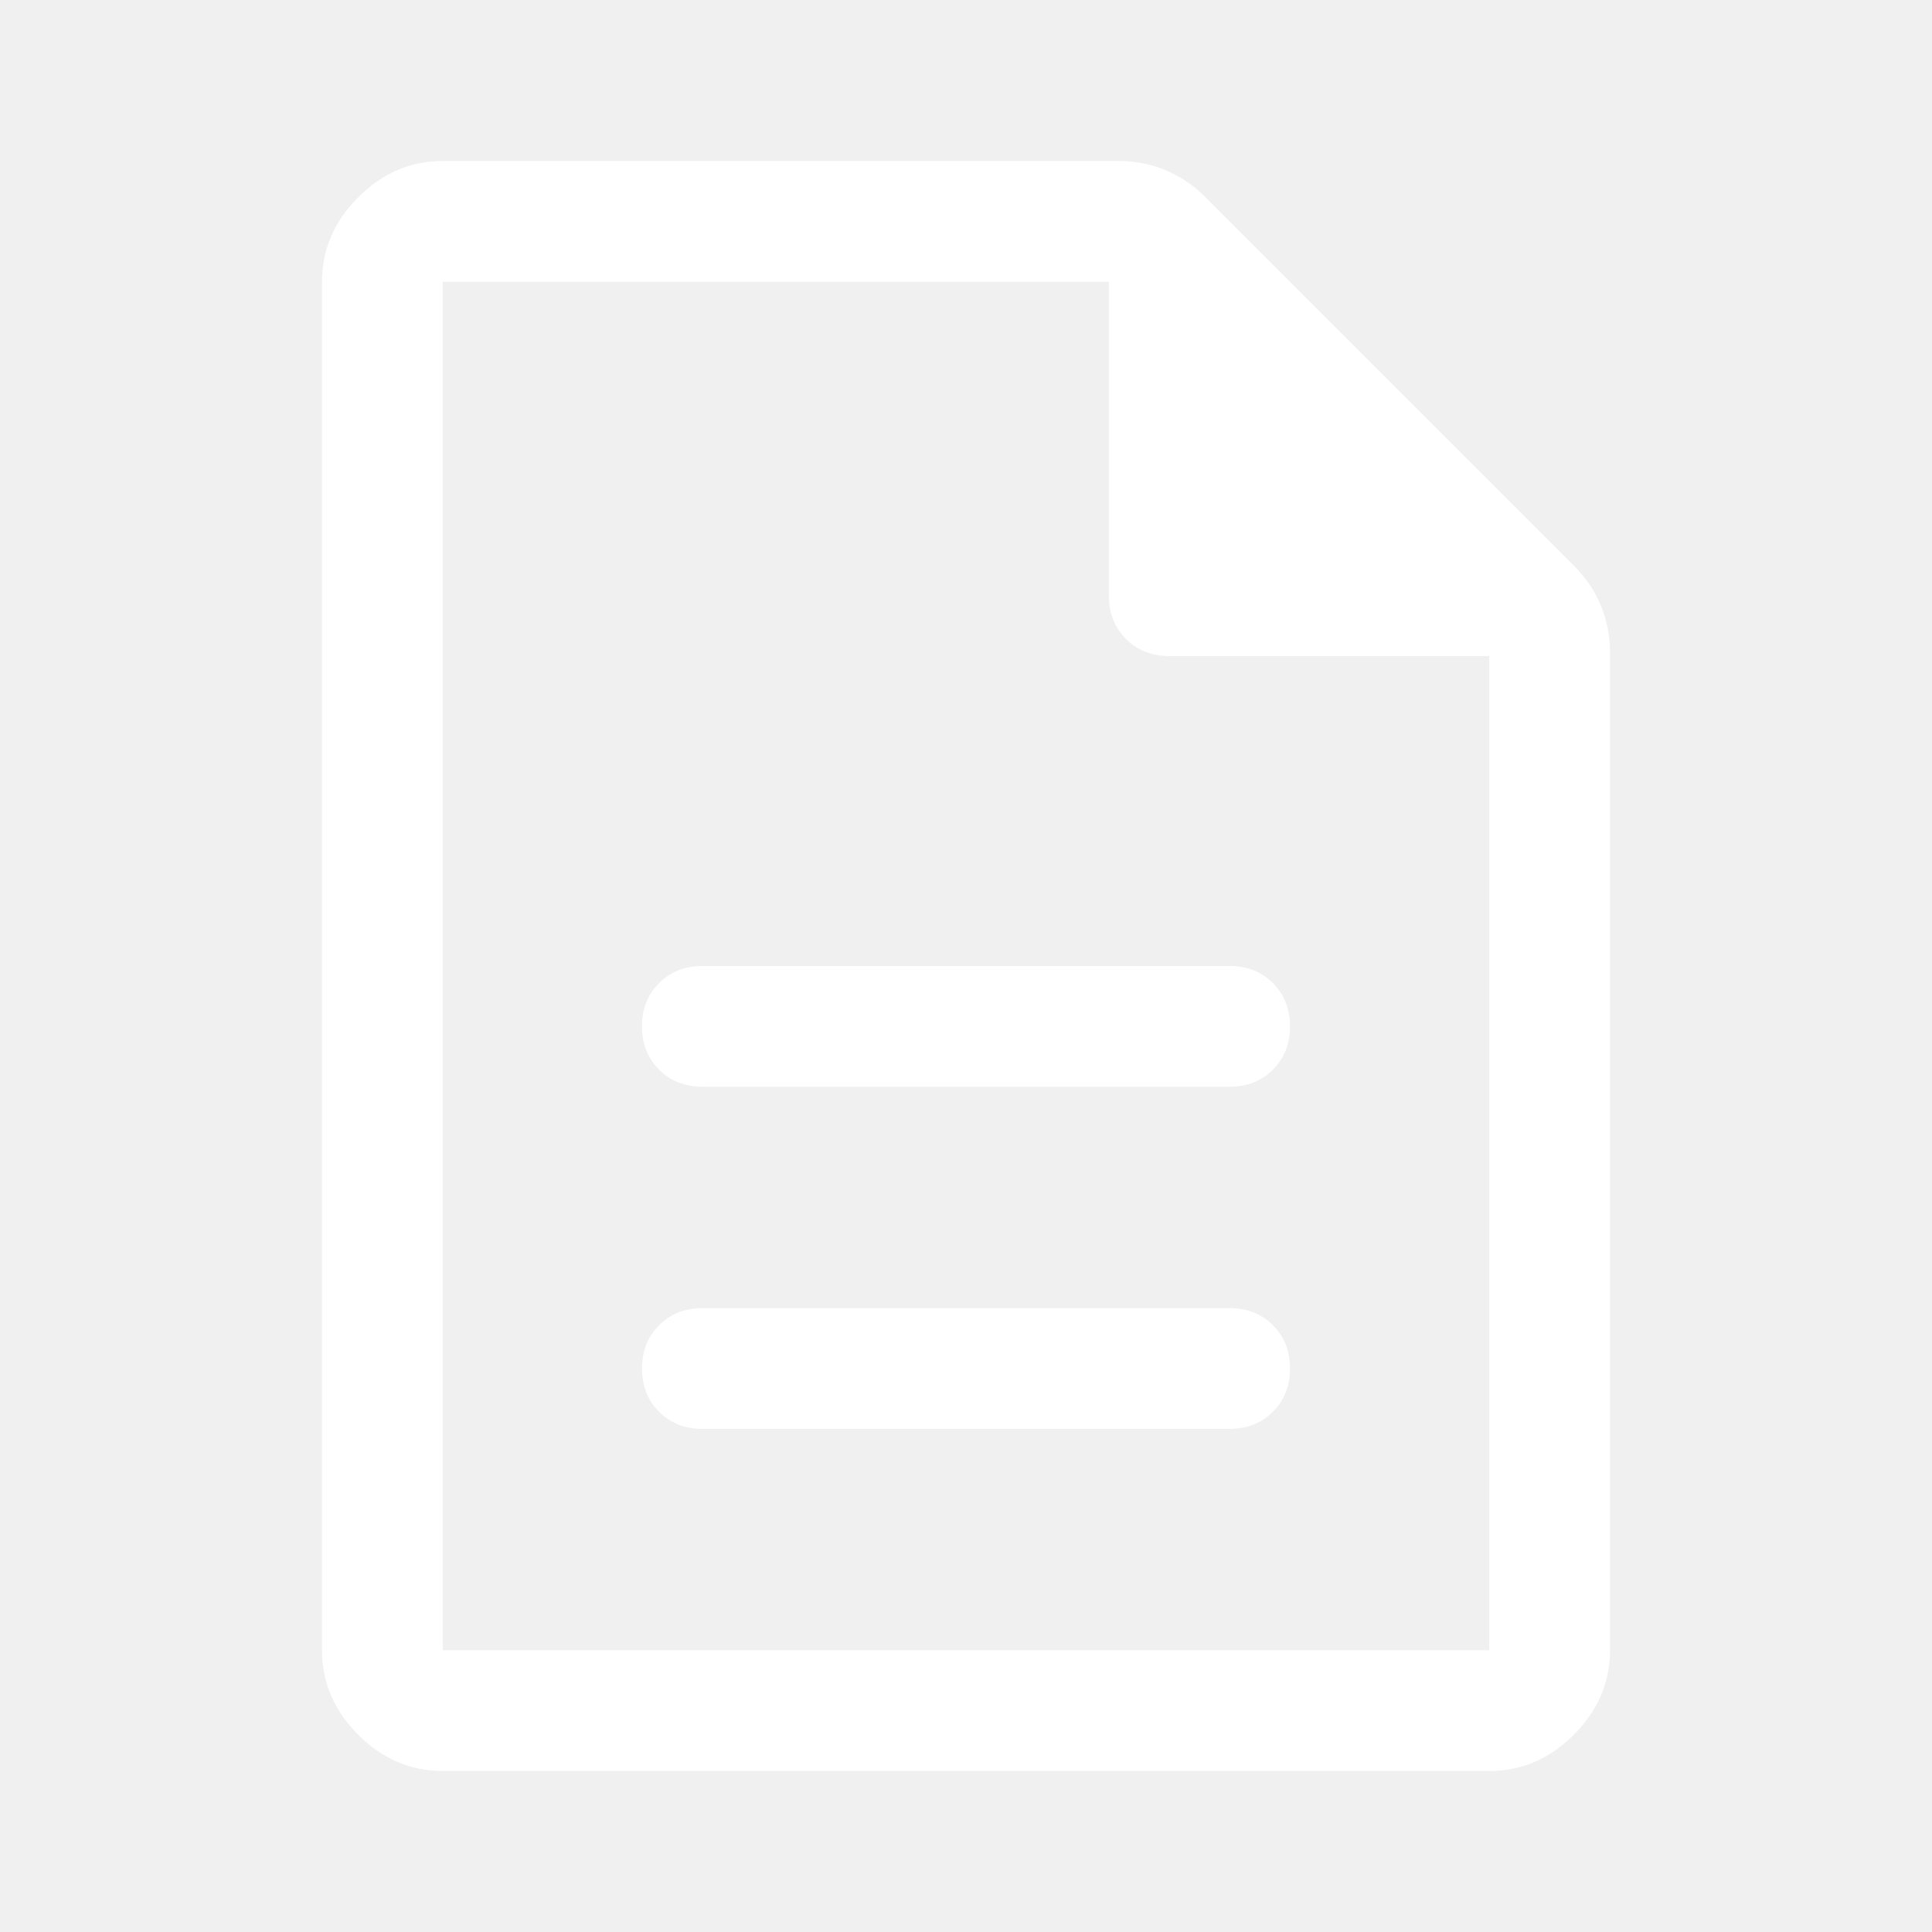
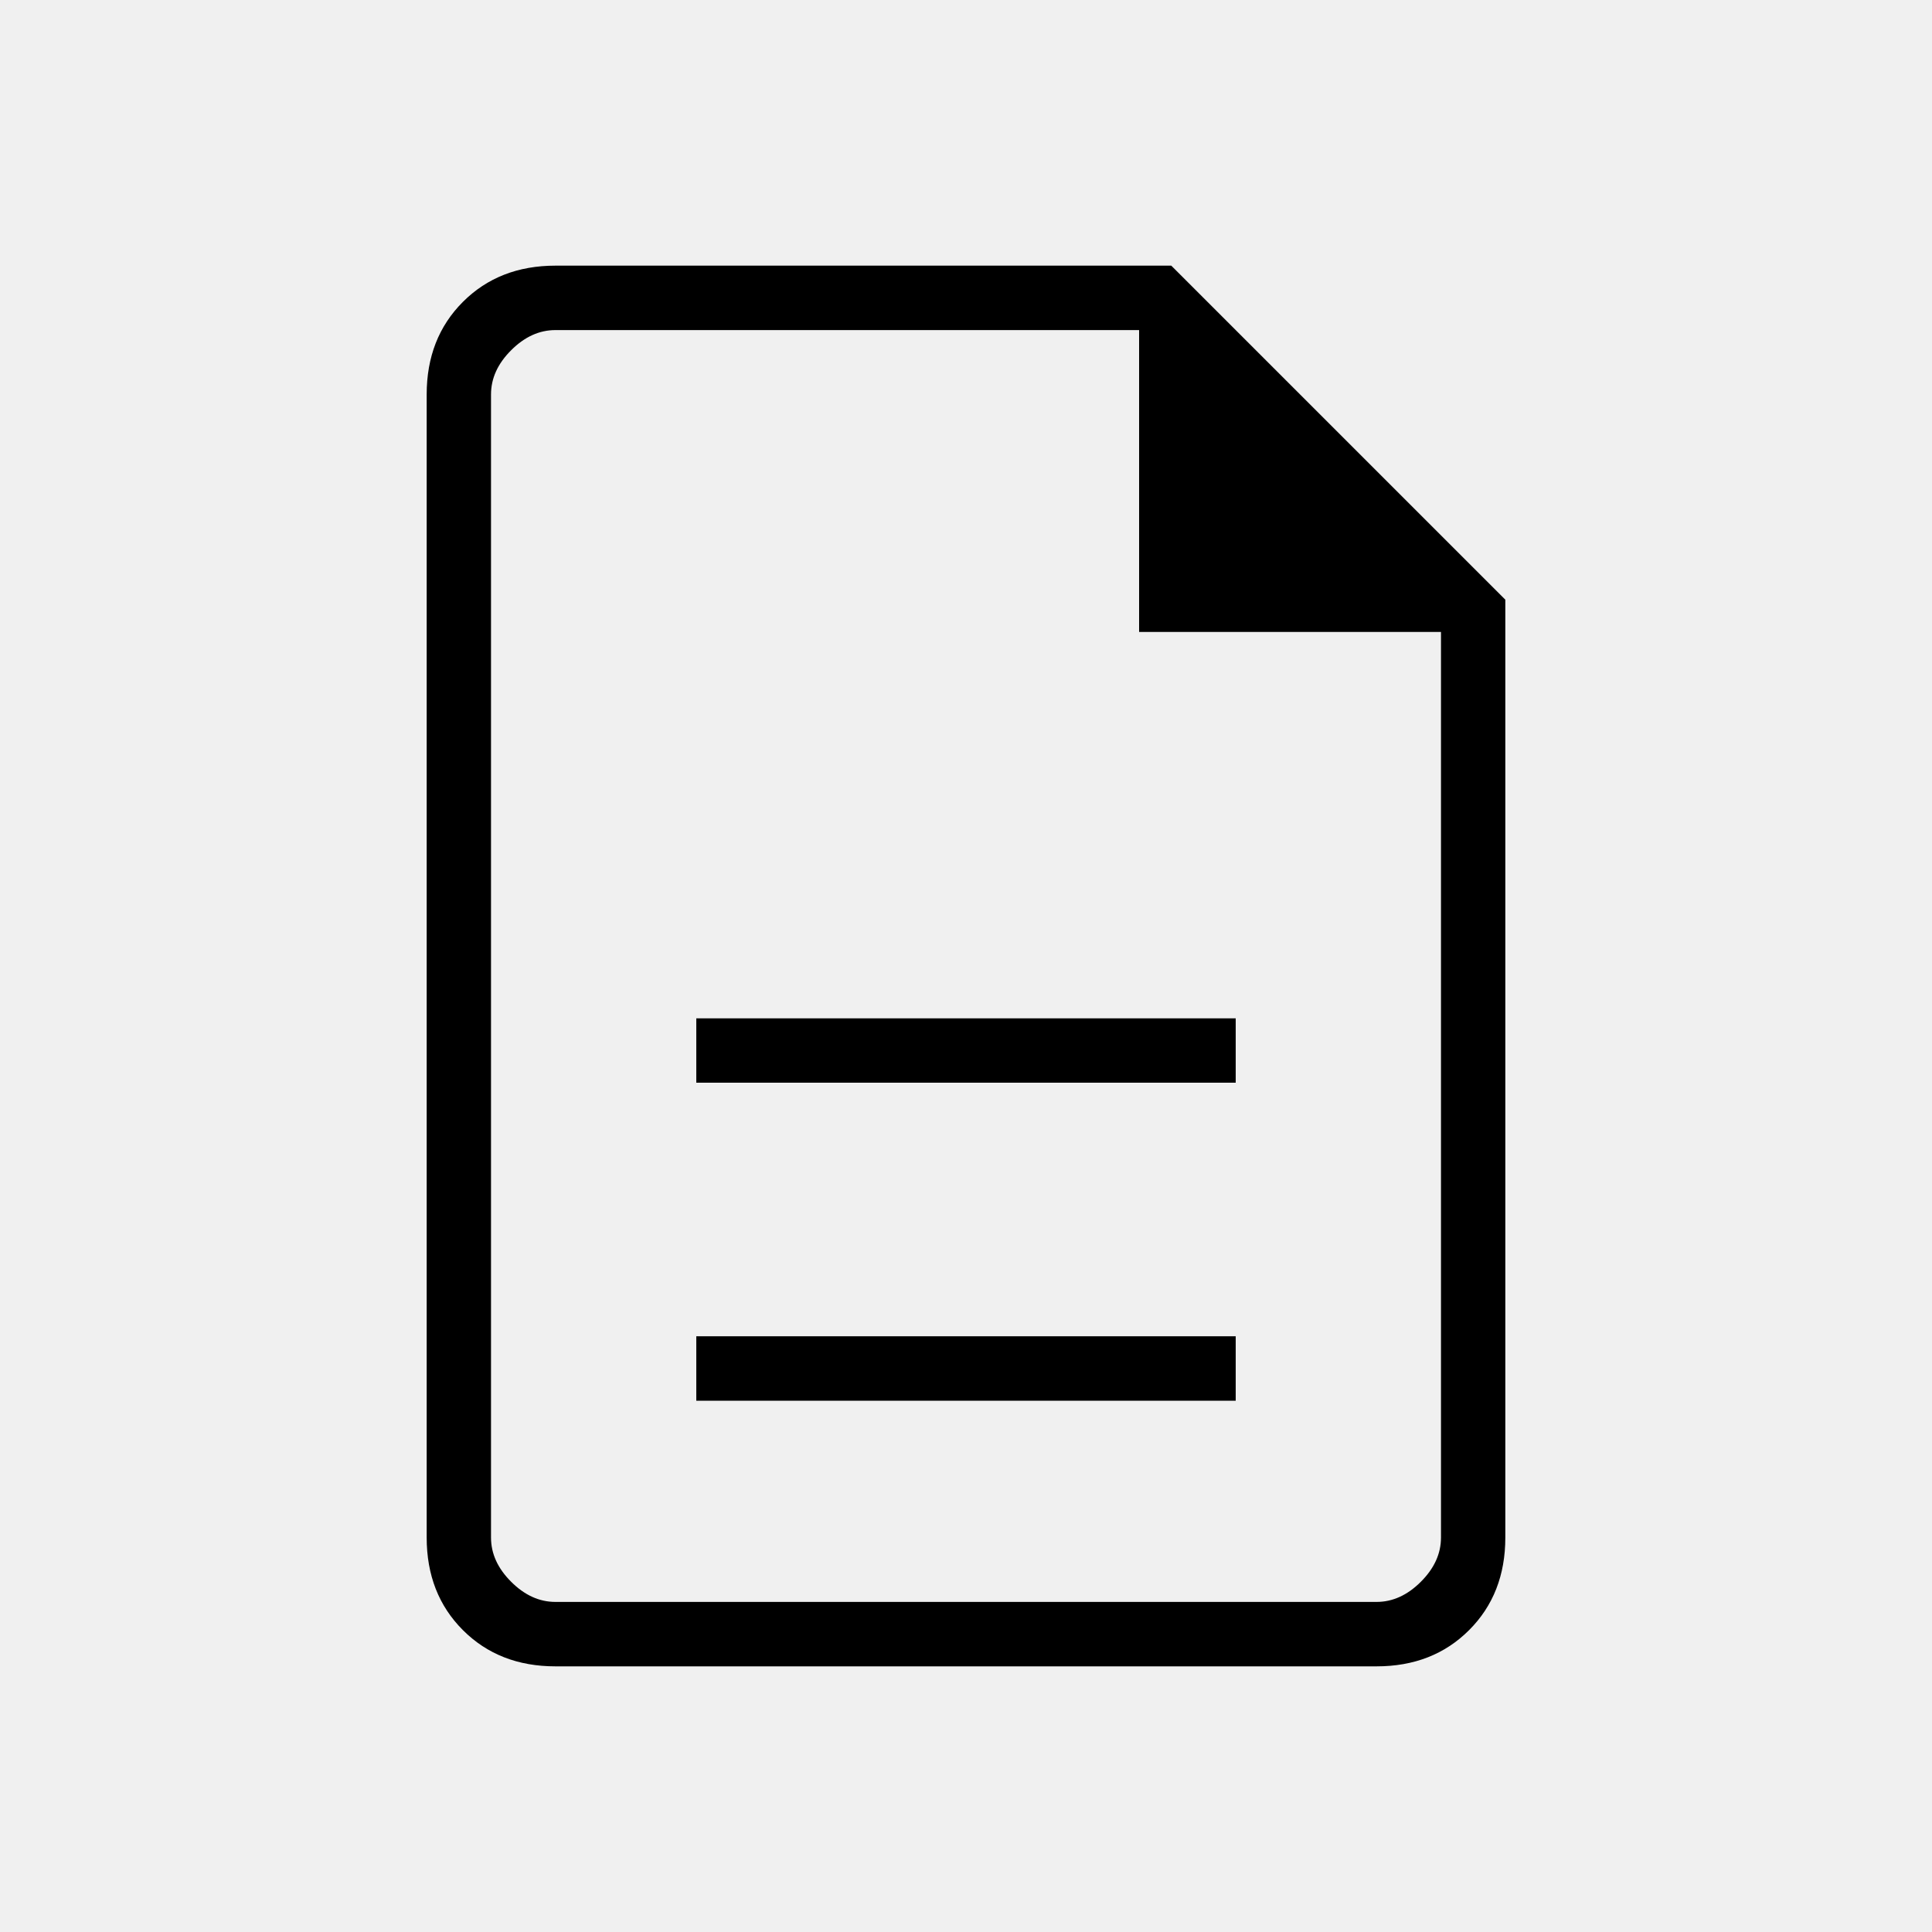
- <svg xmlns="http://www.w3.org/2000/svg" height="48" width="48">
-   <path fill="#FFFFFF" d="M17.45 35.5H30.55Q31.2 35.5 31.625 35.075Q32.05 34.65 32.05 34Q32.05 33.35 31.625 32.925Q31.2 32.5 30.55 32.5H17.45Q16.8 32.5 16.375 32.925Q15.95 33.35 15.95 34Q15.95 34.65 16.375 35.075Q16.8 35.5 17.45 35.5ZM17.45 27H30.55Q31.2 27 31.625 26.575Q32.05 26.15 32.05 25.5Q32.05 24.85 31.625 24.425Q31.2 24 30.55 24H17.45Q16.8 24 16.375 24.425Q15.95 24.85 15.95 25.5Q15.95 26.15 16.375 26.575Q16.8 27 17.45 27ZM11 44Q9.8 44 8.9 43.1Q8 42.2 8 41V7Q8 5.8 8.9 4.9Q9.8 4 11 4H27.8Q28.4 4 28.95 4.225Q29.5 4.45 29.95 4.9L39.1 14.05Q39.55 14.5 39.775 15.05Q40 15.6 40 16.2V41Q40 42.2 39.1 43.1Q38.2 44 37 44ZM27.55 7H11Q11 7 11 7Q11 7 11 7V41Q11 41 11 41Q11 41 11 41H37Q37 41 37 41Q37 41 37 41V16.3H29.05Q28.4 16.3 27.975 15.875Q27.55 15.45 27.55 14.8ZM11 7V14.8Q11 15.45 11 15.875Q11 16.3 11 16.3V7V14.8Q11 15.45 11 15.875Q11 16.3 11 16.3V41Q11 41 11 41Q11 41 11 41Q11 41 11 41Q11 41 11 41V7Q11 7 11 7Q11 7 11 7Z" />
+ <svg xmlns="http://www.w3.org/2000/svg" height="20" width="20">
+   <path d="M7.208 14.5H12.792V13.833H7.208ZM7.208 11.208H12.792V10.542H7.208ZM5.75 17.25Q5.167 17.25 4.792 16.875Q4.417 16.5 4.417 15.917V4.083Q4.417 3.5 4.792 3.125Q5.167 2.75 5.75 2.75H12.125L15.583 6.208V15.917Q15.583 16.5 15.208 16.875Q14.833 17.25 14.25 17.25ZM11.792 6.542V3.417H5.75Q5.5 3.417 5.292 3.625Q5.083 3.833 5.083 4.083V15.917Q5.083 16.167 5.292 16.375Q5.5 16.583 5.75 16.583H14.25Q14.5 16.583 14.708 16.375Q14.917 16.167 14.917 15.917V6.542ZM5.083 3.417V6.542V3.417V6.542V15.917Q5.083 16.167 5.083 16.375Q5.083 16.583 5.083 16.583Q5.083 16.583 5.083 16.375Q5.083 16.167 5.083 15.917V4.083Q5.083 3.833 5.083 3.625Q5.083 3.417 5.083 3.417Z" />
</svg>
